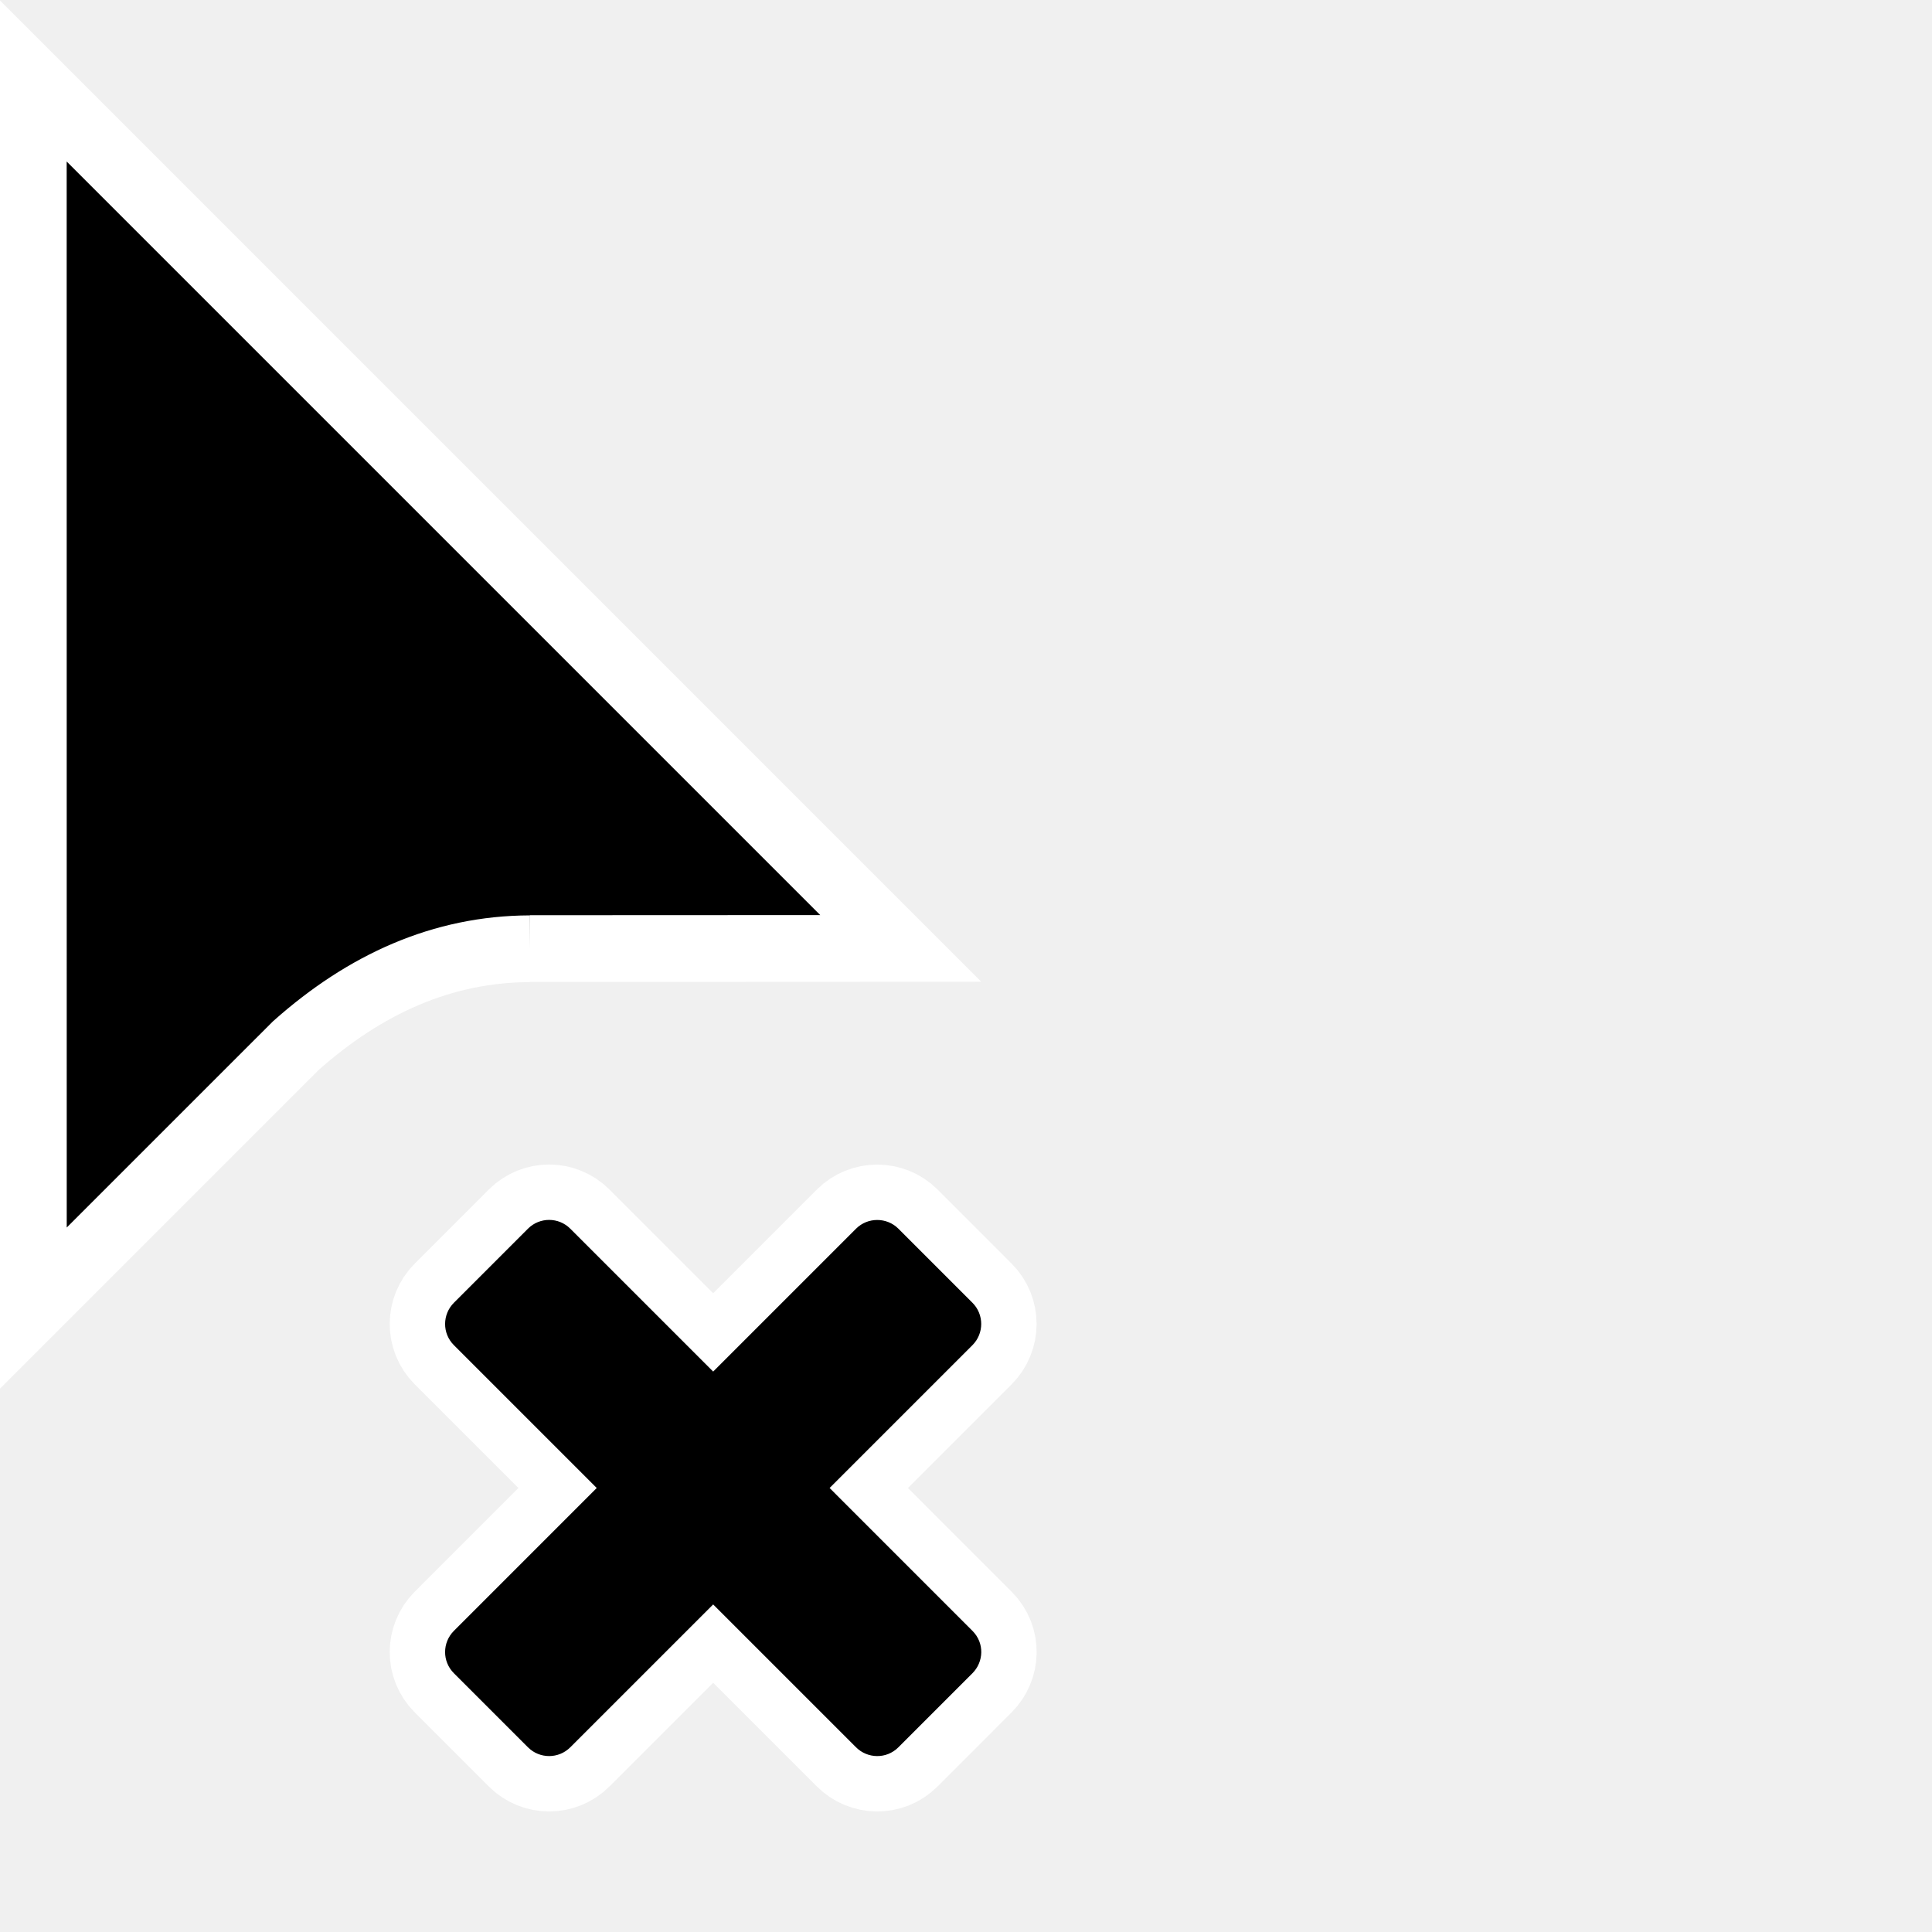
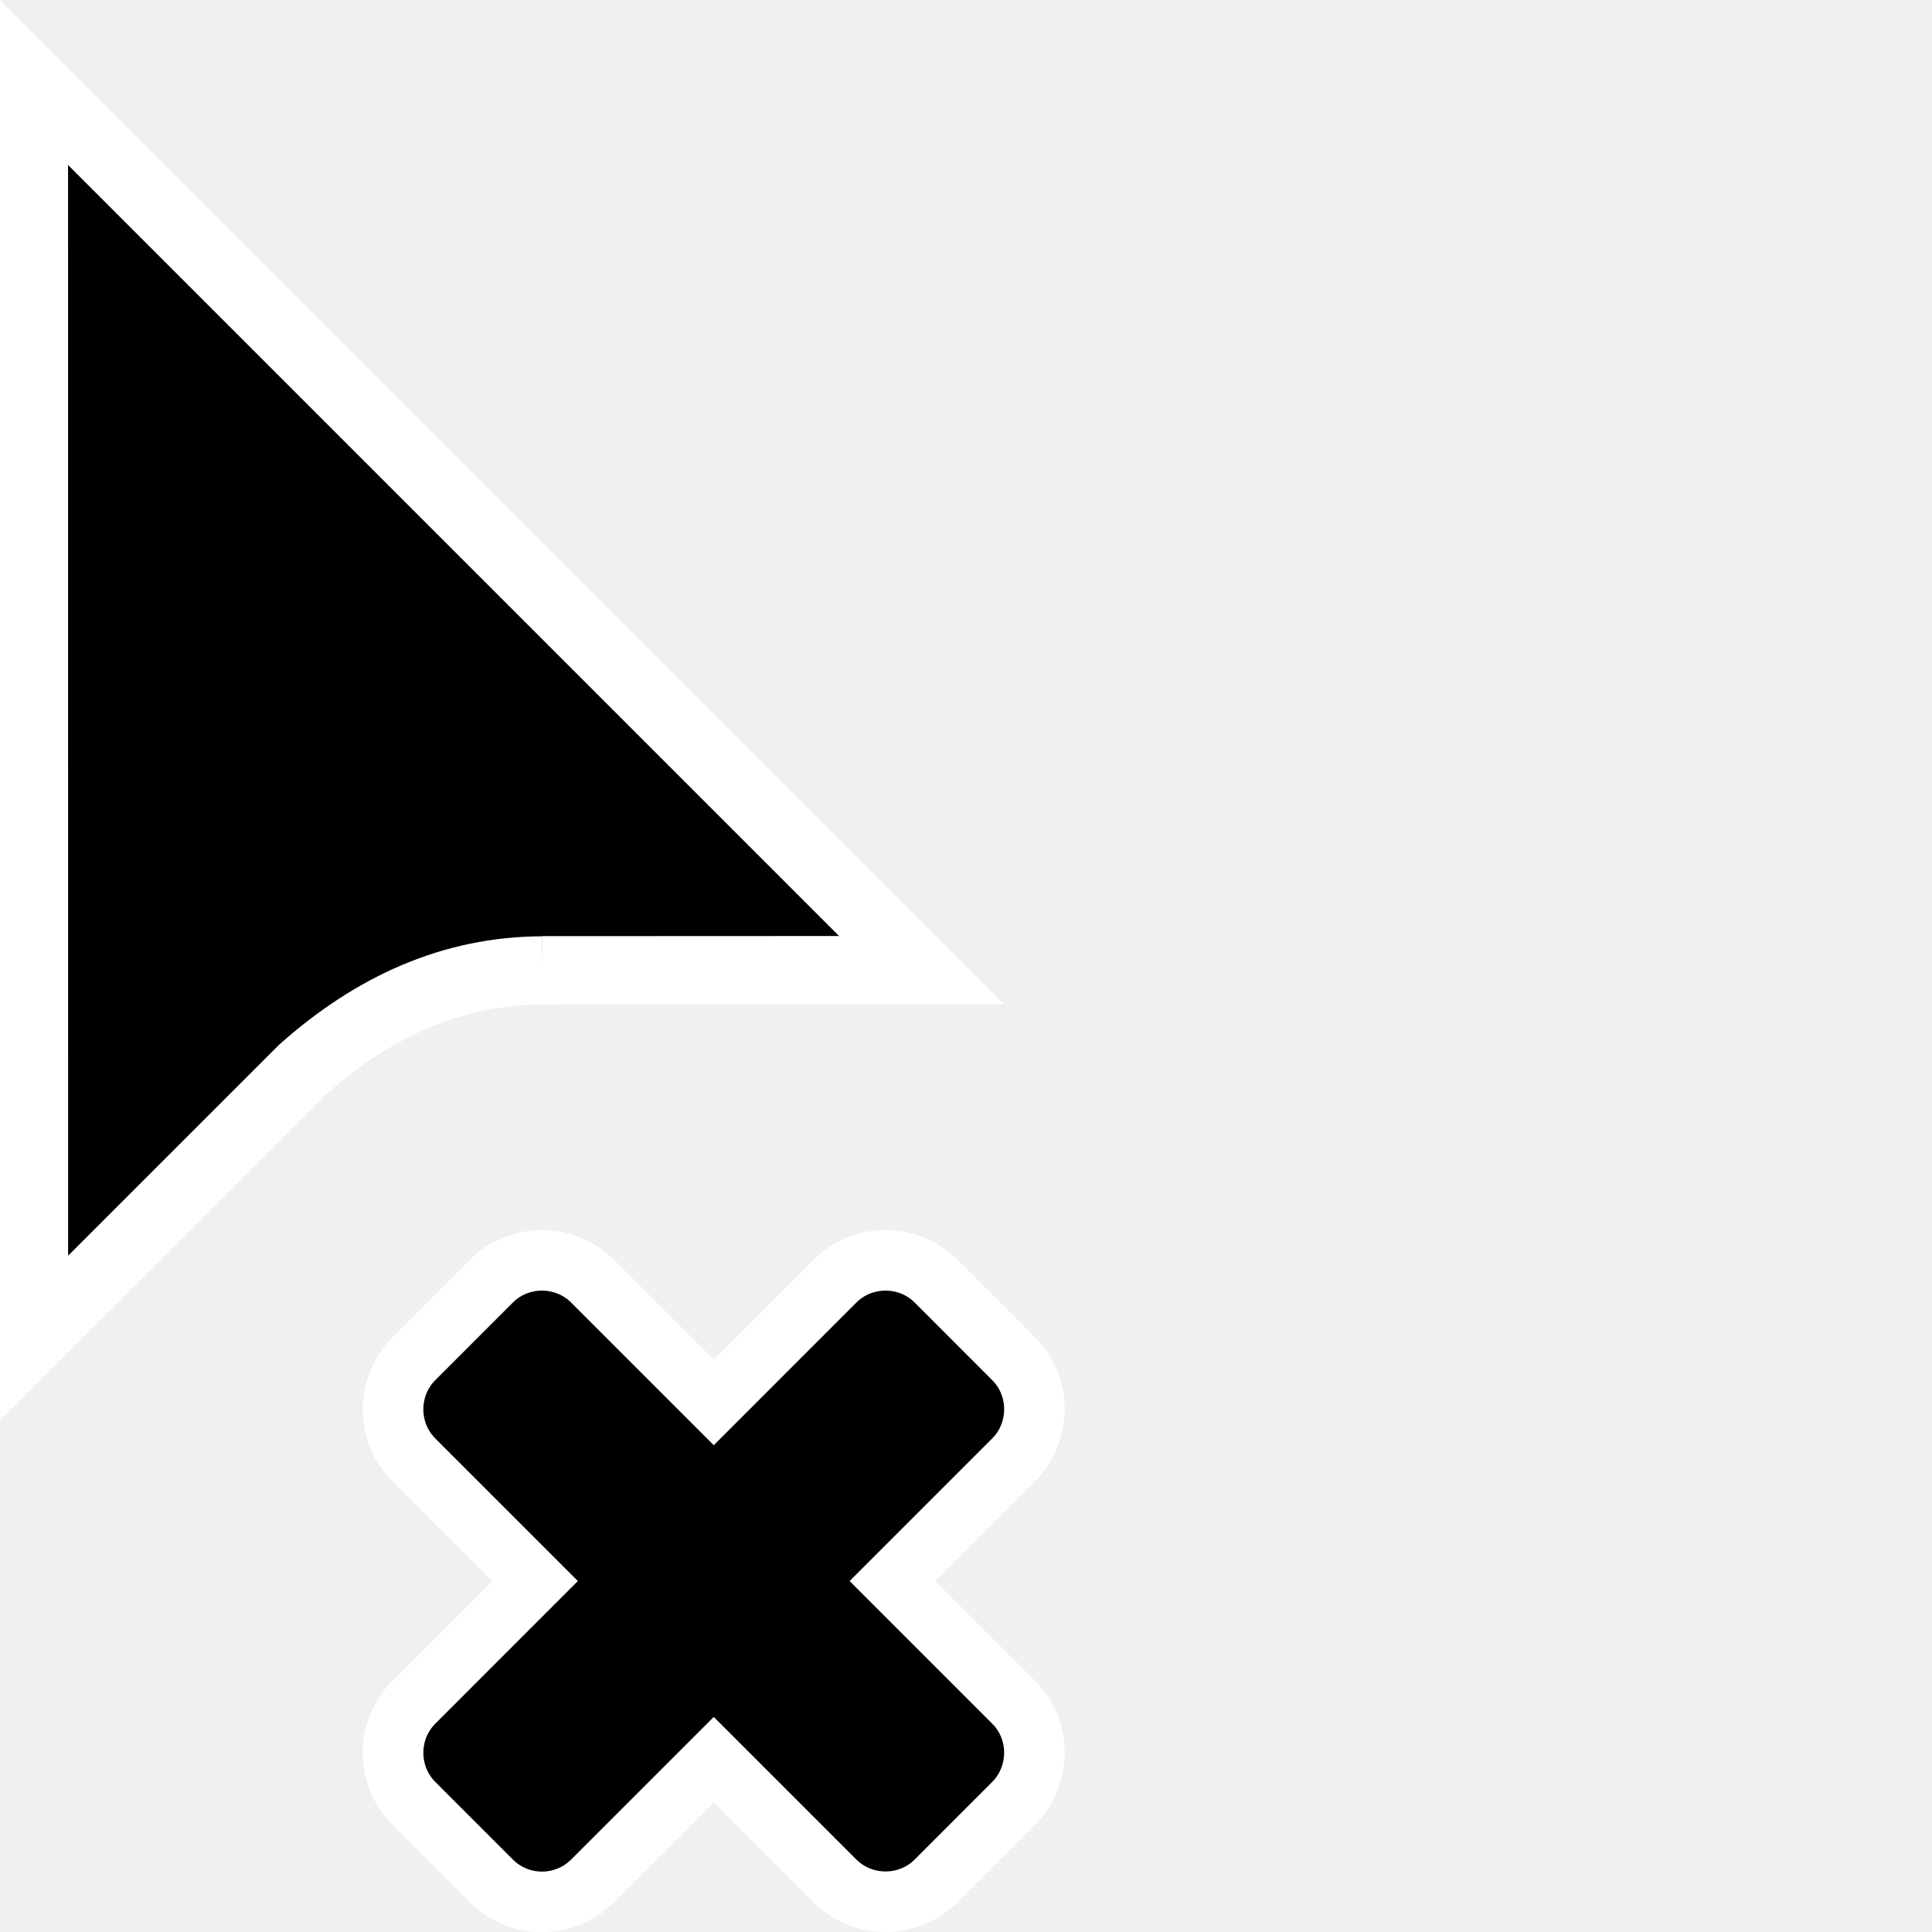
- <svg xmlns="http://www.w3.org/2000/svg" width="75" height="75" version="1.1" viewBox="0 0 75 75">
+ <svg xmlns="http://www.w3.org/2000/svg" width="32" height="32" version="1.1" viewBox="0 0 32 32">
  <defs>
-     <clipPath id="c">
+     <clipPath id="b">
+       <path transform="translate(-314.7 -101.7)" d="m0 324h524v-324h-524z" />
+     </clipPath>
+     <clipPath id="a">
      <path transform="translate(-133.9 -114)" d="m0 324h524v-324h-524z" />
    </clipPath>
-     <clipPath id="b">
-       <path transform="translate(-137.3 -88.58)" d="m0 324h524v-324h-524z" />
-     </clipPath>
-     <clipPath id="a">
-       <path transform="translate(-142.7 -88)" d="m0 324h524v-324h-524z" />
-     </clipPath>
-     <clipPath id="d">
-       <path transform="translate(-314.7 -101.7)" d="m0 324h524v-324h-524z" />
-     </clipPath>
  </defs>
-   <g transform="matrix(.9716 0 0 .9716 -34.01 -.9716)" stroke="#fff">
-     <path transform="matrix(1.333 0 0 -1.333 56.17 38.9)" d="m0 0 11.12 5e-3 -26 26 2e-3 -36.78 7.866 7.865c2.081 1.851 4.396 2.896 7.012 2.905" clip-path="url(#c)" fill-rule="evenodd" stroke-miterlimit="10" stroke-width="2" />
-     <path transform="matrix(1.333 0 0 -1.333 60.73 72.8)" d="m-9.11e-4 0.123 0.014 0.622c0.029 1.684 0.33 4.865 2.024 7.265 0.69 0.978 1.421 1.661 2.065 2.262 1.06 0.99 1.106 1.127 1.118 1.497 0.014 1.193-1.619 0.97-2.52 0.905-1.259-0.091-3.461-0.637-4.132-0.861l-0.712-0.236-1.737 5.22 0.712 0.236c0.574 0.191 3.555 1.141 5.869 1.141 1.439 0 4.434 0 6.408-2.035 1.124-1.16 1.665-2.687 1.609-4.537-0.084-2.758-1.686-4.252-2.855-5.343-0.499-0.466-0.966-0.903-1.332-1.421-0.662-0.939-1.076-2.513-1.108-4.21l-0.006-0.659z" clip-path="url(#b)" display="none" stroke-width="1.505" />
-     <path transform="matrix(1.333 0 0 -1.333 67.96 73.56)" d="m0 0c0 1.502-1.217 2.719-2.719 2.719s-2.719-1.217-2.719-2.719 1.217-2.719 2.719-2.719 2.719 1.217 2.719 2.719" clip-path="url(#a)" display="none" stroke-miterlimit="10" stroke-width="1.5" />
+   <g transform="matrix(.4593 0 0 .4593 -16.08 -.4593)">
+     <path transform="matrix(1.231 0 0 -1.231 54.55 35.99)" d="m0 0 11.12 5e-3 -26 26 2e-3 -36.78 7.866 7.865c2.081 1.851 4.396 2.896 7.012 2.905" clip-path="url(#a)" fill-rule="evenodd" stroke="#fff" stroke-miterlimit="10" stroke-width="2" />
  </g>
-   <path transform="matrix(.6778 0 0 -.6778 33.7 68.27)" d="m-8.874 8.831-8.183-8.182c-0.669-0.669-1.754-0.67-2.425 0l-4.243 4.244c-0.675 0.675-0.665 1.758 0 2.424 2.046 2.046 8.182 8.184 8.182 8.184l-8.182 8.182c-0.68 0.68-0.659 1.765 0 2.425l4.243 4.244c0.675 0.675 1.759 0.666 2.425 0l8.183-8.183 8.183 8.183c0.663 0.663 1.758 0.667 2.425 0l4.243-4.244c0.669-0.669 0.667-1.758 0-2.425l-8.182-8.182s5.455-5.456 8.182-8.184c0.702-0.702 0.642-1.782 0-2.424l-4.243-4.244c-0.691-0.691-1.776-0.649-2.425 0z" clip-path="url(#d)" fill-rule="evenodd" stroke="#fff" stroke-width="6.344" style="paint-order:stroke markers fill" />
+   <path transform="matrix(.3028 0 0 -.3028 14.51 30.88)" d="m-18.27-2.051c-1.002-5.031e-4 -2.008 0.387-2.768 1.146l-4.242 4.244c-1.522 1.522-1.511 4.019 0 5.529 1.657 1.657 5.144 5.145 6.629 6.631l-6.629 6.629c-1.53 1.53-1.504 4.027 0 5.531l4.242 4.244c1.523 1.523 4.02 1.511 5.531 0l6.631-6.631 6.629 6.631c1.515 1.515 4.012 1.52 5.531 0l4.242-4.244c1.519-1.519 1.515-4.016 0-5.531l-6.629-6.629c1.332-1.333 4.419-4.42 6.629-6.631 1.554-1.554 1.478-4.051 0-5.529l-4.242-4.244c-1.543-1.543-4.041-1.491-5.531 0l-6.629 6.629-6.631-6.629c-0.756-0.756-1.761-1.146-2.764-1.146z" clip-path="url(#b)" fill-rule="evenodd" stroke="#fff" stroke-width="3.312" style="paint-order:normal" />
</svg>
